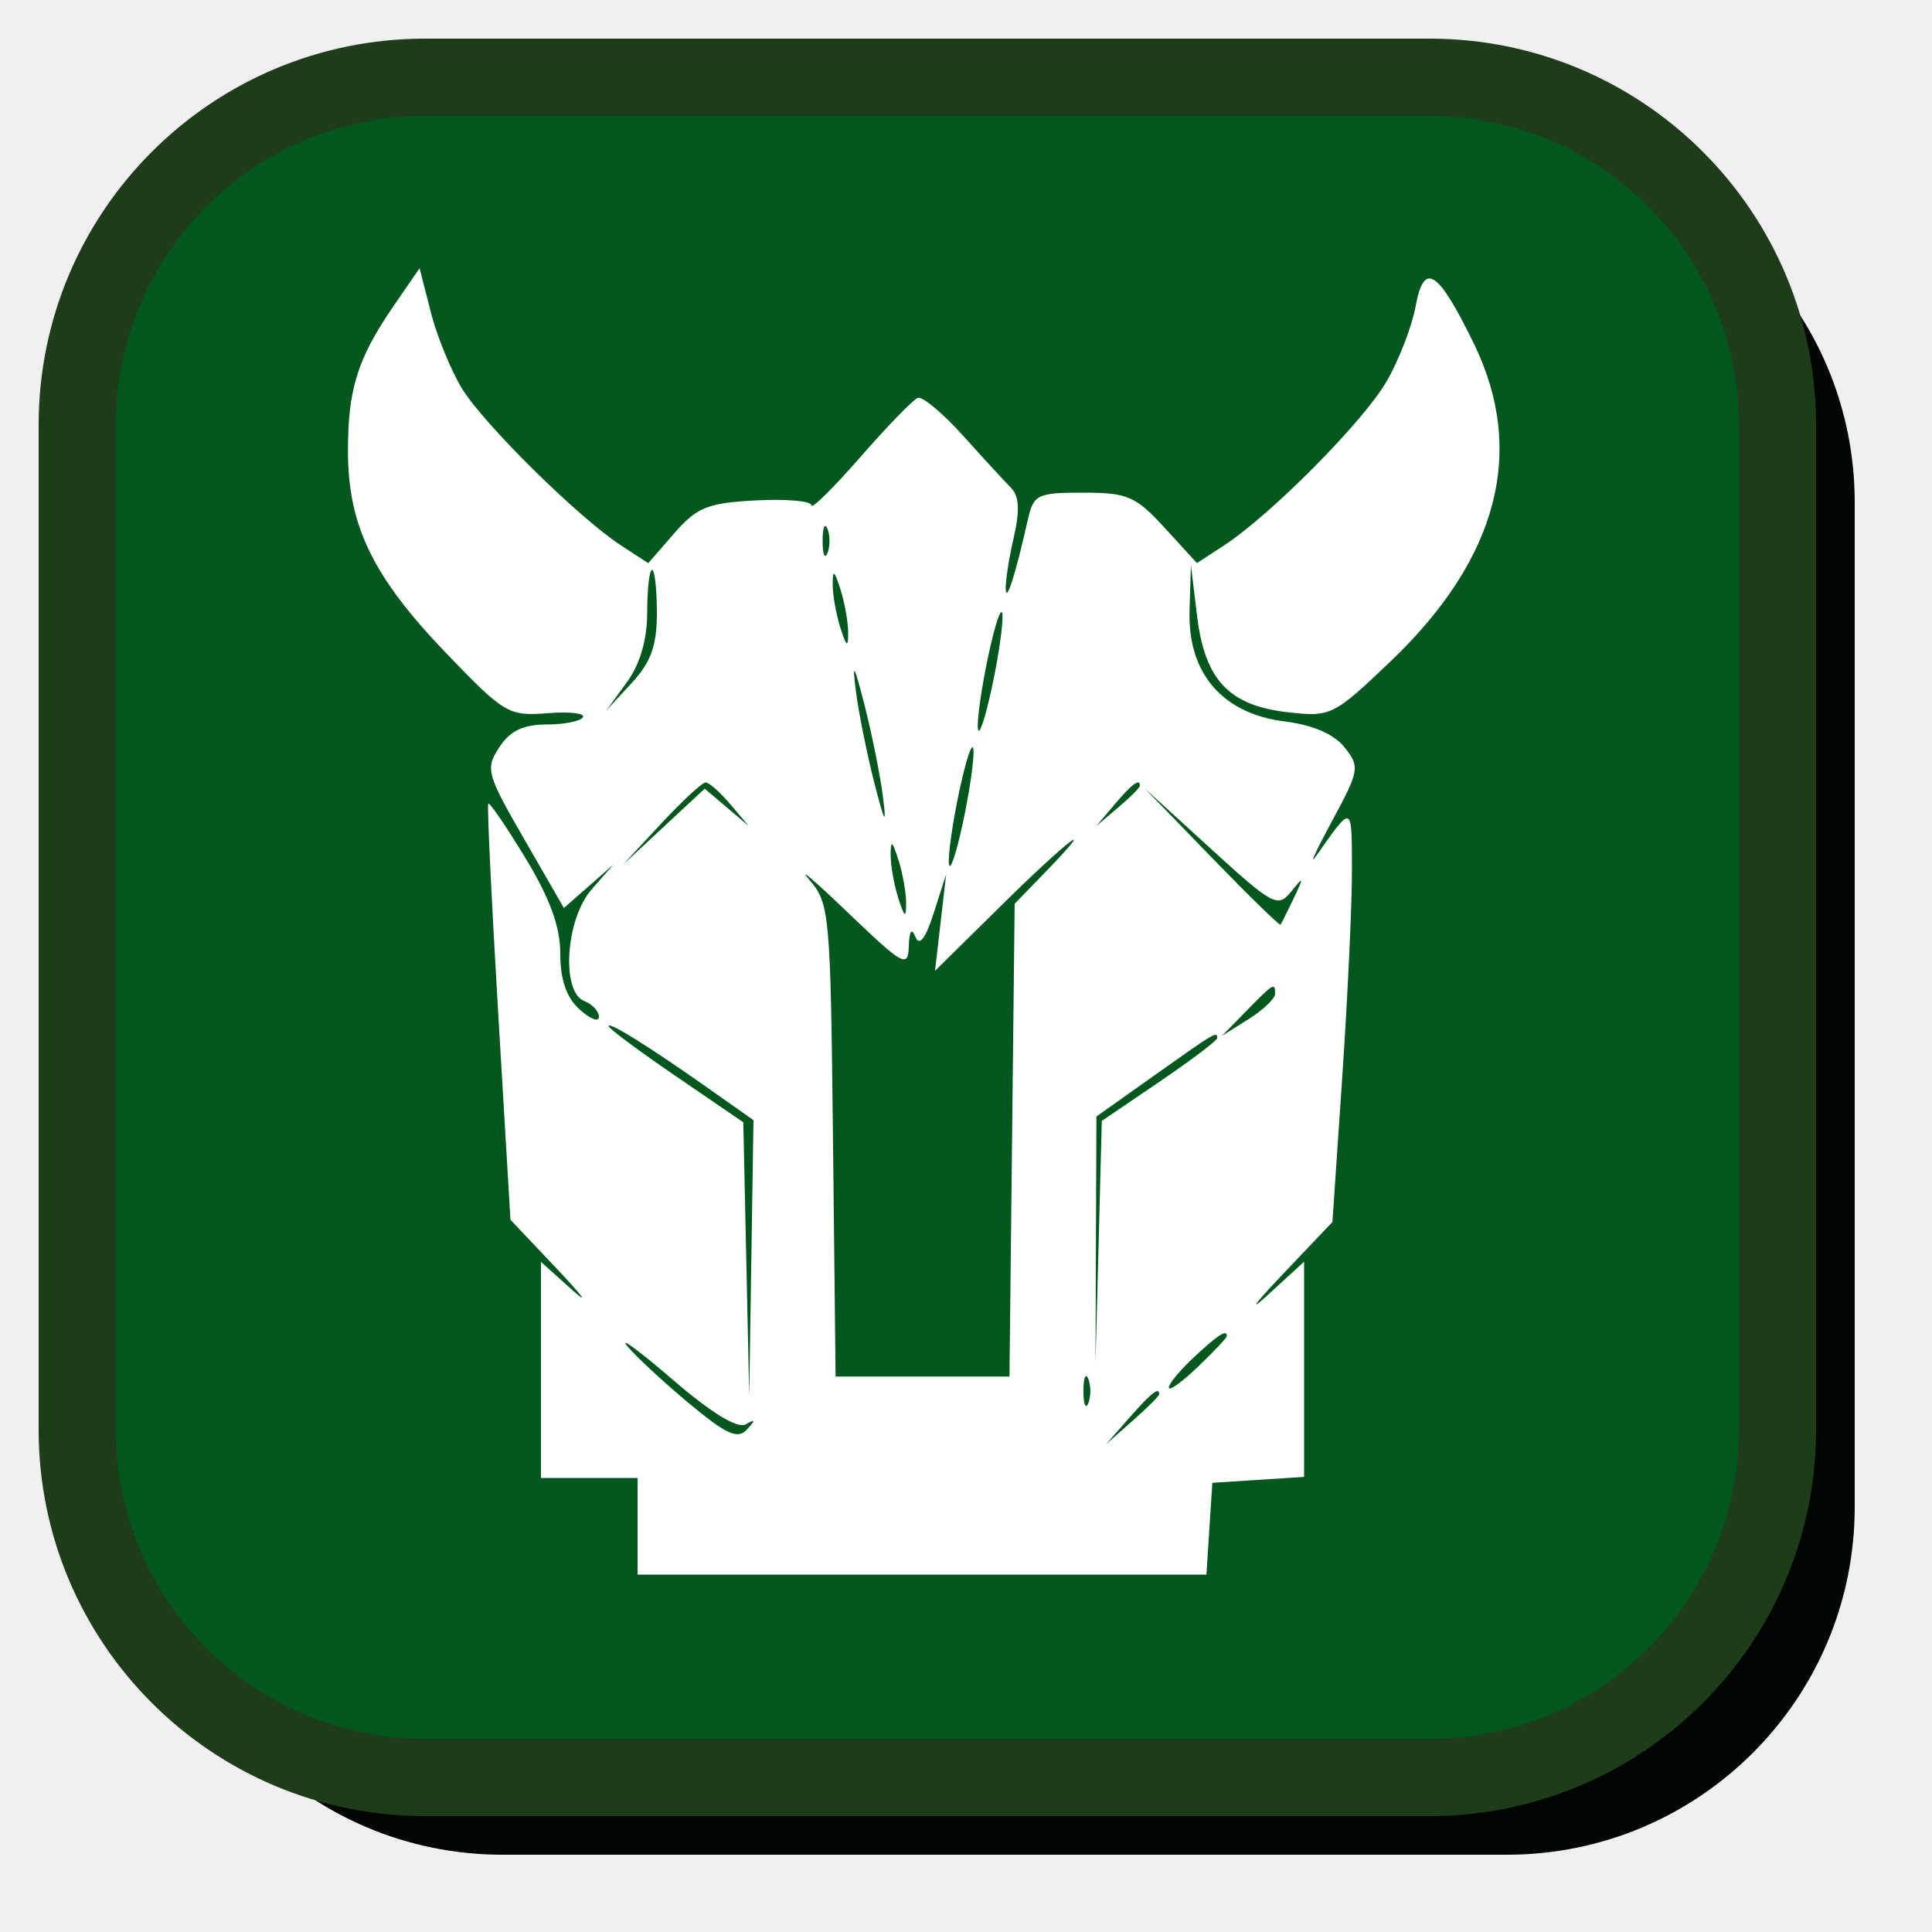
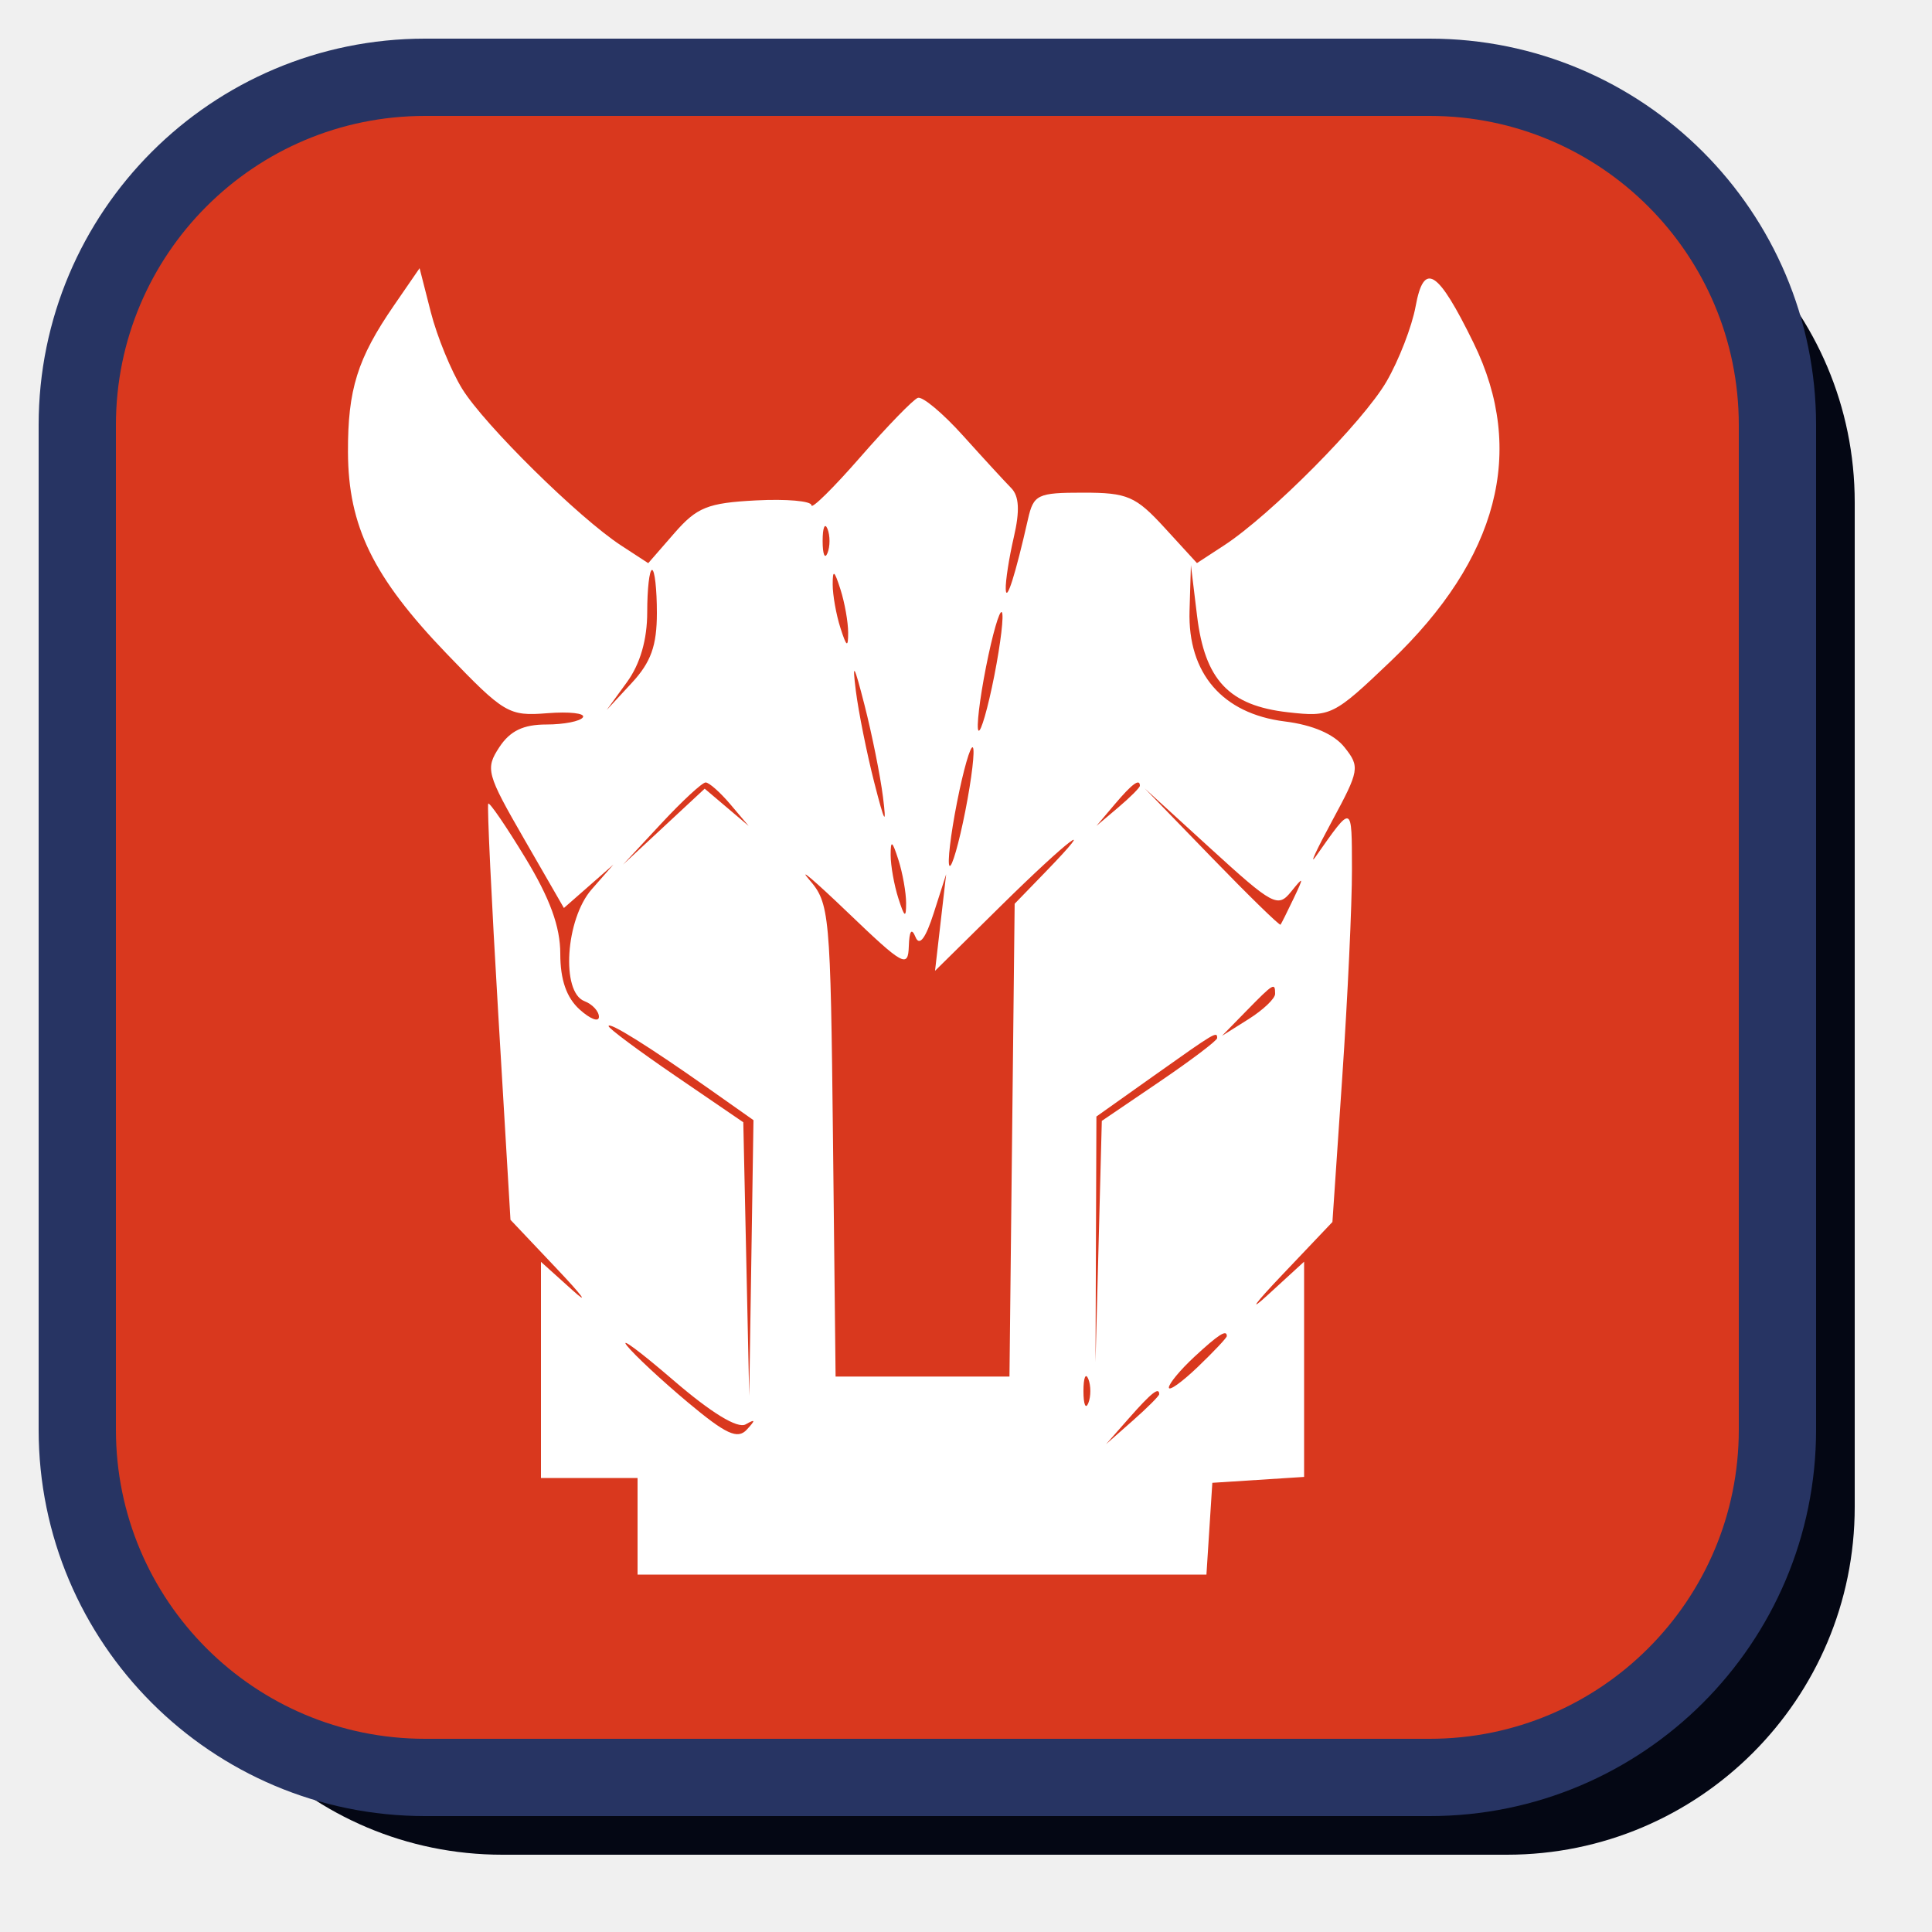
<svg xmlns="http://www.w3.org/2000/svg" height="200" viewBox="0 0 200 200" width="200">
-   <rect fill="#020602" height="176" rx="36" width="176" x="16" y="16" />
-   <rect fill="#02571E" height="176" rx="36" stroke="#1E3B1A" stroke-linejoin="round" stroke-width="8" width="176" x="8" y="8" />
+   <rect fill="#040714" height="176" rx="36" width="176" x="16" y="16" />
+   <rect fill="#D9381E" height="176" rx="36" stroke="#273463" stroke-linejoin="round" stroke-width="8" width="176" x="8" y="8" />
  <g transform="translate(-4, -4)">
    <path d="M 44.774 35.631 C 41.002 41.113, 39.997 44.324, 40.022 50.815 C 40.052 58.481, 42.627 63.744, 50.218 71.649 C 56.190 77.867, 56.664 78.149, 60.642 77.832 C 62.934 77.649, 64.600 77.838, 64.346 78.250 C 64.091 78.662, 62.385 79, 60.556 79 C 58.166 79, 56.796 79.663, 55.686 81.356 C 54.227 83.583, 54.368 84.105, 58.259 90.854 L 62.375 97.996 64.938 95.748 L 67.500 93.500 65.250 96.064 C 62.547 99.146, 62.057 106.701, 64.500 107.638 C 65.325 107.955, 66 108.686, 66 109.262 C 66 109.838, 65.100 109.495, 64 108.500 C 62.641 107.270, 62 105.420, 62 102.726 C 62 99.937, 60.930 97.001, 58.392 92.822 C 56.408 89.555, 54.676 87.022, 54.544 87.191 C 54.412 87.361, 54.876 97.124, 55.574 108.886 L 56.844 130.273 61.672 135.374 C 64.327 138.180, 65.037 139.160, 63.250 137.551 L 60 134.626 60 145.813 L 60 157 65 157 L 70 157 70 162 L 70 167 99.445 167 L 128.890 167 129.195 162.250 L 129.500 157.500 134.250 157.195 L 139 156.890 139 145.749 L 139 134.608 135.250 138.045 C 133.188 139.935, 133.847 139.011, 136.716 135.991 L 141.932 130.500 142.950 115.500 C 143.511 107.250, 143.962 97.575, 143.953 94 C 143.936 87.181, 144.039 87.218, 140.208 92.663 C 139.497 93.674, 140.255 92.021, 141.893 88.991 C 144.729 83.745, 144.791 83.380, 143.186 81.363 C 142.098 79.996, 139.903 79.046, 137 78.684 C 130.548 77.880, 126.949 73.700, 127.141 67.234 L 127.282 62.500 127.919 67.750 C 128.725 74.399, 131.220 77.045, 137.332 77.734 C 141.769 78.234, 142.048 78.096, 147.946 72.470 C 159.107 61.824, 162.015 50.683, 156.548 39.510 C 152.830 31.910, 151.404 31.011, 150.542 35.724 C 150.162 37.801, 148.806 41.300, 147.529 43.500 C 145.113 47.662, 135.550 57.305, 130.704 60.467 L 127.908 62.290 124.569 58.645 C 121.565 55.365, 120.720 55, 116.134 55 C 111.392 55, 110.995 55.191, 110.415 57.750 C 109.113 63.499, 108.178 66.445, 108.114 65 C 108.078 64.175, 108.454 61.748, 108.951 59.606 C 109.585 56.872, 109.504 55.357, 108.677 54.520 C 108.030 53.864, 105.787 51.425, 103.694 49.099 C 101.601 46.774, 99.495 45.012, 99.014 45.185 C 98.534 45.358, 95.859 48.114, 93.070 51.308 C 90.282 54.503, 88.001 56.753, 88.001 56.308 C 88.002 55.864, 85.415 55.636, 82.251 55.802 C 77.255 56.064, 76.146 56.511, 73.802 59.201 L 71.105 62.299 68.302 60.471 C 63.921 57.613, 54.158 47.992, 51.850 44.258 C 50.702 42.399, 49.239 38.827, 48.599 36.321 L 47.436 31.763 44.774 35.631 M 89.158 60 C 89.158 61.375, 89.385 61.938, 89.662 61.250 C 89.940 60.563, 89.940 59.438, 89.662 58.750 C 89.385 58.063, 89.158 58.625, 89.158 60 M 71 67.365 C 71 70.215, 70.272 72.732, 68.902 74.615 L 66.805 77.500 69.402 74.694 C 71.389 72.549, 72 70.843, 72 67.444 C 72 65, 71.775 63, 71.500 63 C 71.225 63, 71 64.964, 71 67.365 M 90.199 64.500 C 90.199 65.600, 90.560 67.625, 91 69 C 91.634 70.980, 91.801 71.084, 91.801 69.500 C 91.801 68.400, 91.440 66.375, 91 65 C 90.366 63.020, 90.199 62.916, 90.199 64.500 M 106.067 73.067 C 105.404 76.437, 105.056 79.389, 105.294 79.628 C 105.533 79.866, 106.270 77.304, 106.933 73.933 C 107.596 70.563, 107.944 67.611, 107.706 67.372 C 107.467 67.134, 106.730 69.696, 106.067 73.067 M 92.595 75.500 C 92.872 77.700, 93.730 81.975, 94.502 85 C 95.588 89.249, 95.793 89.590, 95.405 86.500 C 95.128 84.300, 94.270 80.025, 93.498 77 C 92.412 72.751, 92.207 72.410, 92.595 75.500 M 103.067 87.067 C 102.404 90.437, 102.056 93.389, 102.294 93.628 C 102.533 93.866, 103.270 91.304, 103.933 87.933 C 104.596 84.563, 104.944 81.611, 104.706 81.372 C 104.467 81.134, 103.730 83.696, 103.067 87.067 M 72.453 89.250 L 68.500 93.500 72.725 89.572 L 76.949 85.644 79.225 87.572 L 81.500 89.500 79.595 87.250 C 78.547 86.013, 77.401 85, 77.048 85 C 76.695 85, 74.627 86.912, 72.453 89.250 M 119.405 87.250 L 117.500 89.500 119.750 87.595 C 120.987 86.547, 122 85.535, 122 85.345 C 122 84.545, 121.195 85.136, 119.405 87.250 M 129.445 92.778 C 133.265 96.719, 136.466 99.844, 136.560 99.722 C 136.653 99.600, 137.265 98.375, 137.920 97 C 138.997 94.739, 138.971 94.673, 137.653 96.307 C 136.286 98.002, 135.769 97.726, 129.348 91.864 L 122.500 85.613 129.445 92.778 M 96.199 92.500 C 96.199 93.600, 96.560 95.625, 97 97 C 97.634 98.980, 97.801 99.084, 97.801 97.500 C 97.801 96.400, 97.440 94.375, 97 93 C 96.366 91.020, 96.199 90.916, 96.199 92.500 M 107.638 97.750 L 100.794 104.500 101.370 99.500 L 101.946 94.500 100.666 98.500 C 99.816 101.155, 99.179 101.996, 98.772 101 C 98.369 100.017, 98.131 100.351, 98.079 101.969 C 98.006 104.242, 97.506 103.964, 91.773 98.469 C 88.348 95.186, 86.540 93.645, 87.755 95.045 C 89.886 97.501, 89.973 98.449, 90.232 122.045 L 90.500 146.500 99.500 146.500 L 108.500 146.500 108.768 122.029 L 109.037 97.557 112.214 94.279 C 118.015 88.294, 114.595 90.888, 107.638 97.750 M 133 108.675 L 130.500 111.229 133.250 109.500 C 134.762 108.548, 136 107.372, 136 106.885 C 136 105.674, 135.850 105.763, 133 108.675 M 67 110.225 C 67 110.457, 70.138 112.791, 73.973 115.411 L 80.946 120.176 81.253 134.338 L 81.559 148.500 81.780 134.229 L 82 119.959 77.419 116.729 C 71.153 112.312, 67 109.720, 67 110.225 M 123.500 115.325 L 117.500 119.582 117.453 132.292 L 117.407 145.003 117.733 132.519 L 118.059 120.034 124.030 115.980 C 127.313 113.750, 130 111.717, 130 111.463 C 130 110.733, 129.834 110.832, 123.500 115.325 M 68.898 143.300 C 69.667 144.269, 72.506 146.912, 75.206 149.173 C 79.151 152.475, 80.351 153.030, 81.308 151.995 C 82.240 150.987, 82.214 150.869, 81.189 151.450 C 80.352 151.924, 77.638 150.265, 73.689 146.866 C 70.285 143.936, 68.129 142.331, 68.898 143.300 M 127.646 144.452 C 126.191 145.801, 125 147.235, 125 147.639 C 125 148.044, 126.350 147.081, 128 145.500 C 129.650 143.919, 131 142.485, 131 142.313 C 131 141.591, 130.144 142.137, 127.646 144.452 M 116.158 148 C 116.158 149.375, 116.385 149.938, 116.662 149.250 C 116.940 148.563, 116.940 147.438, 116.662 146.750 C 116.385 146.063, 116.158 146.625, 116.158 148 M 120.924 150.750 L 118.500 153.500 121.250 151.076 C 122.763 149.742, 124 148.505, 124 148.326 C 124 147.541, 123.190 148.180, 120.924 150.750" fill="#FFFFFF" fill-rule="evenodd" />
  </g>
</svg>
